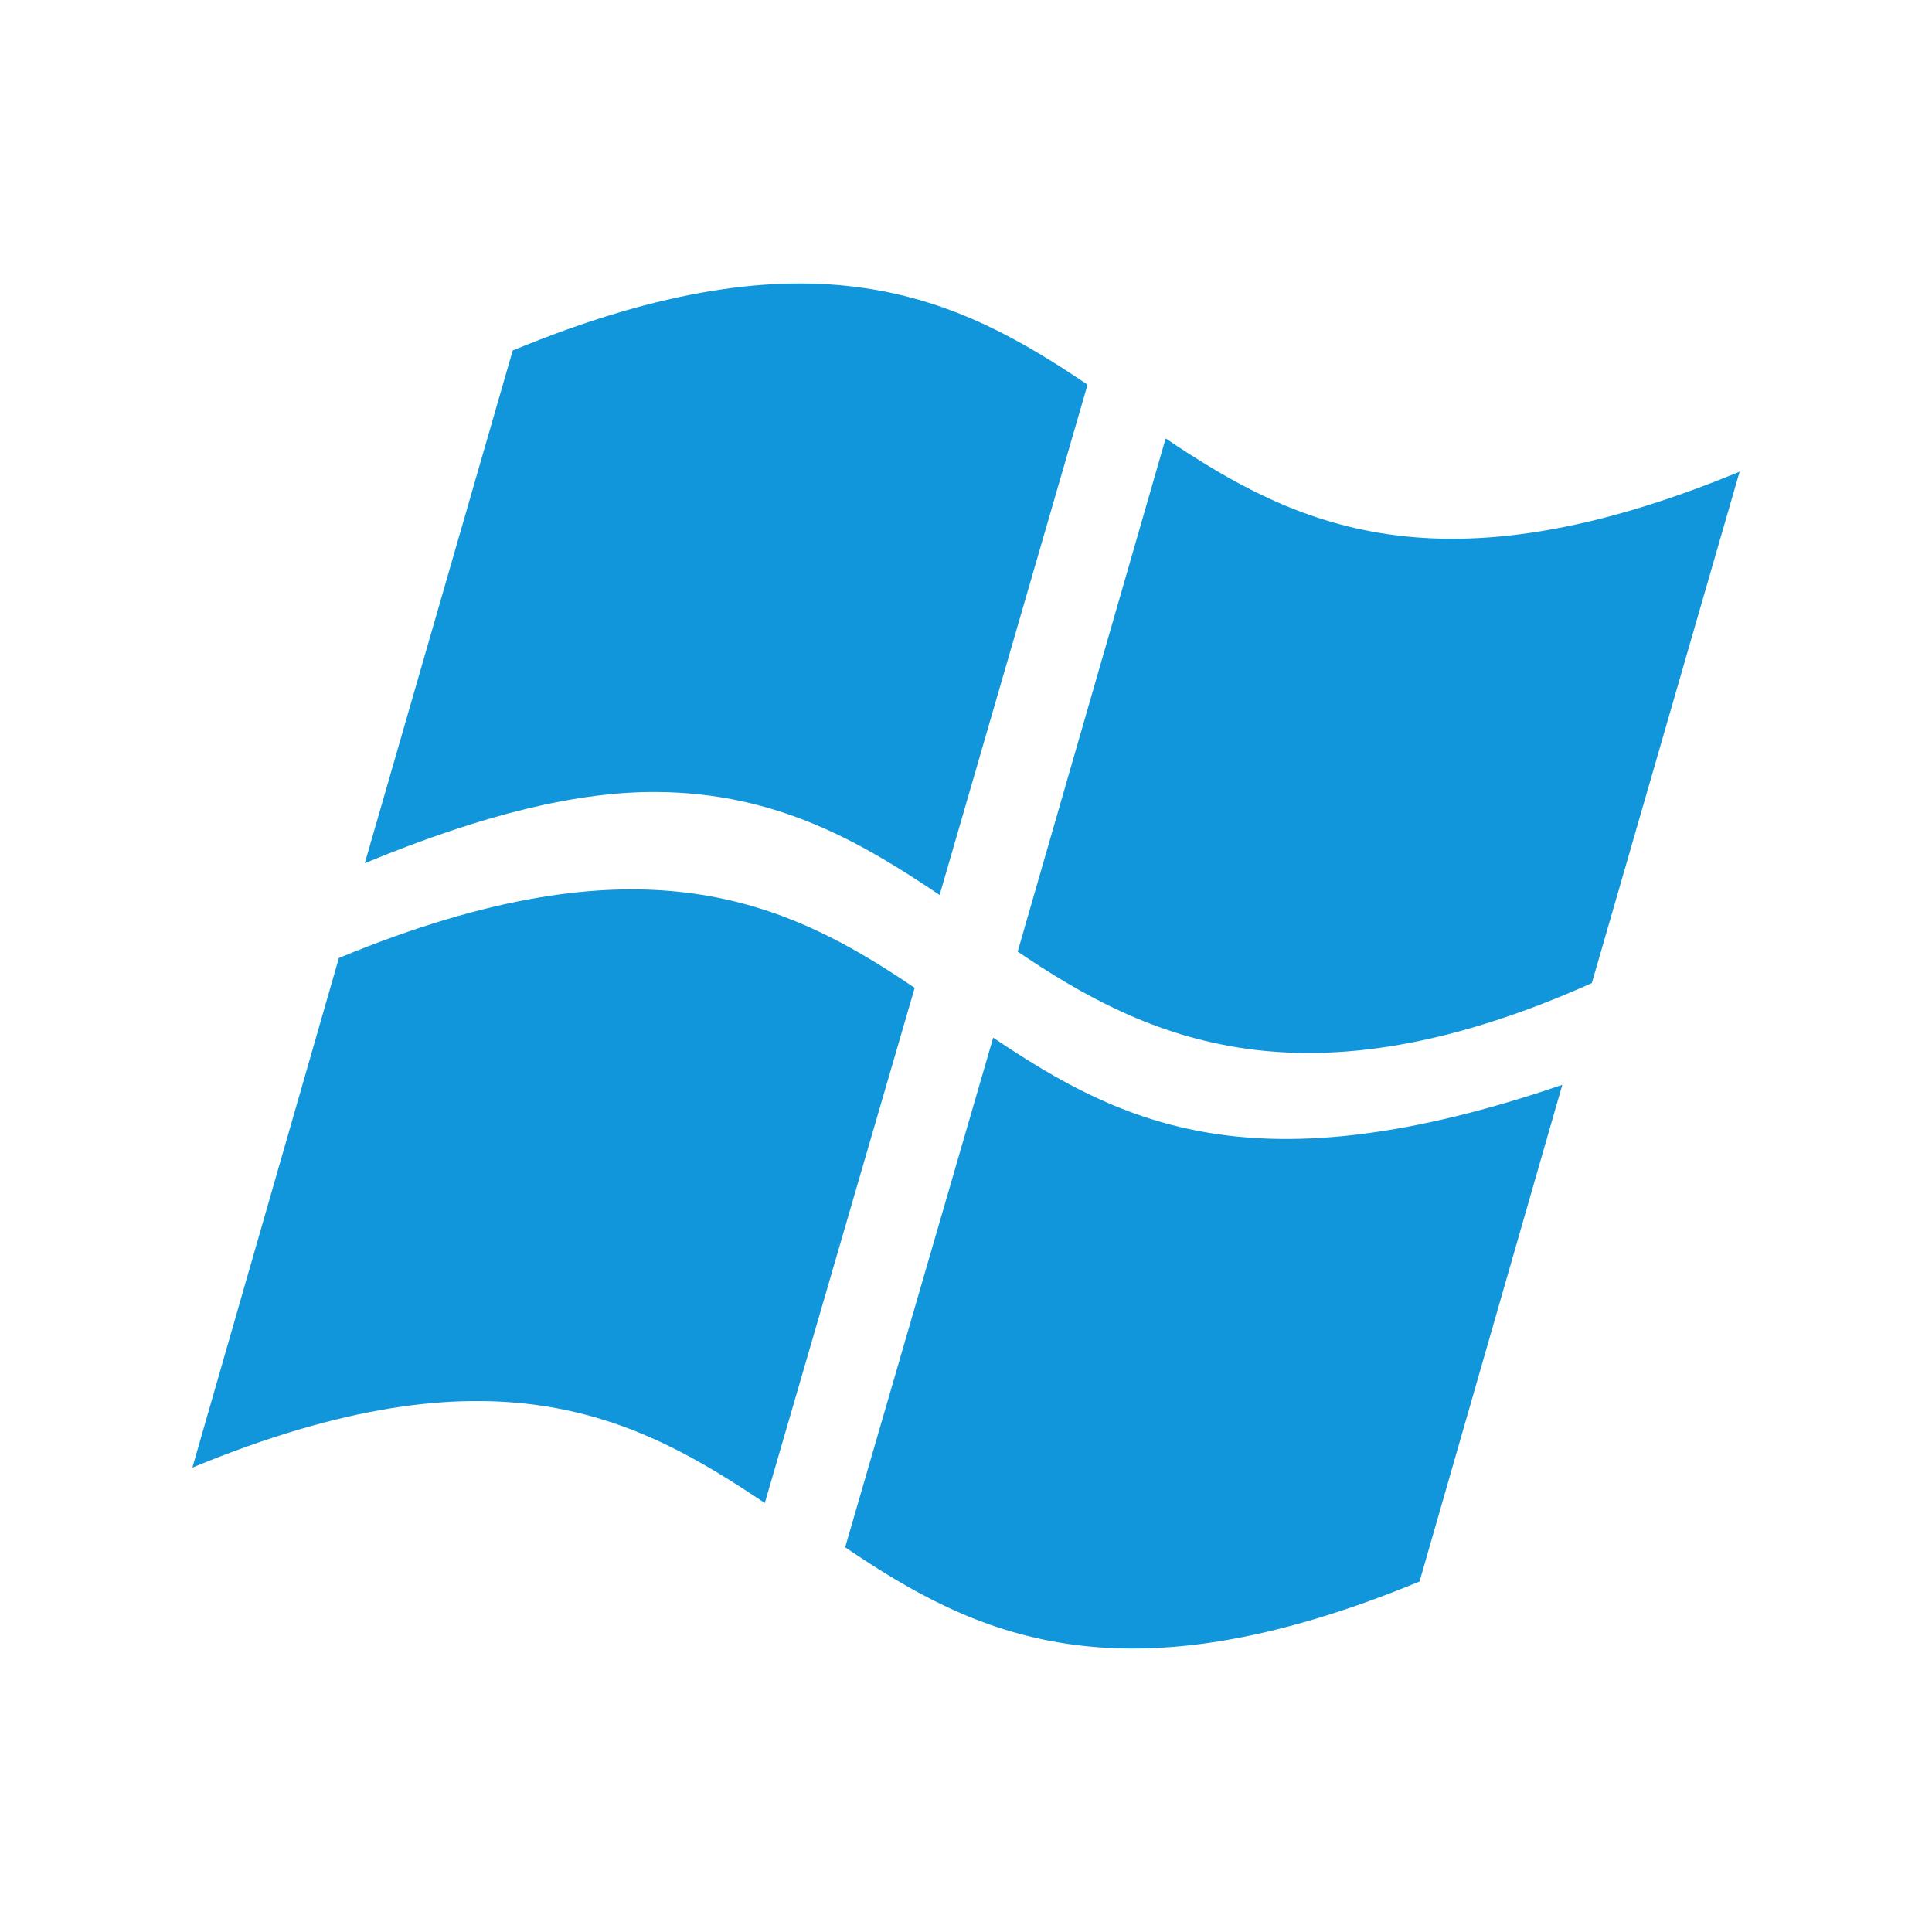
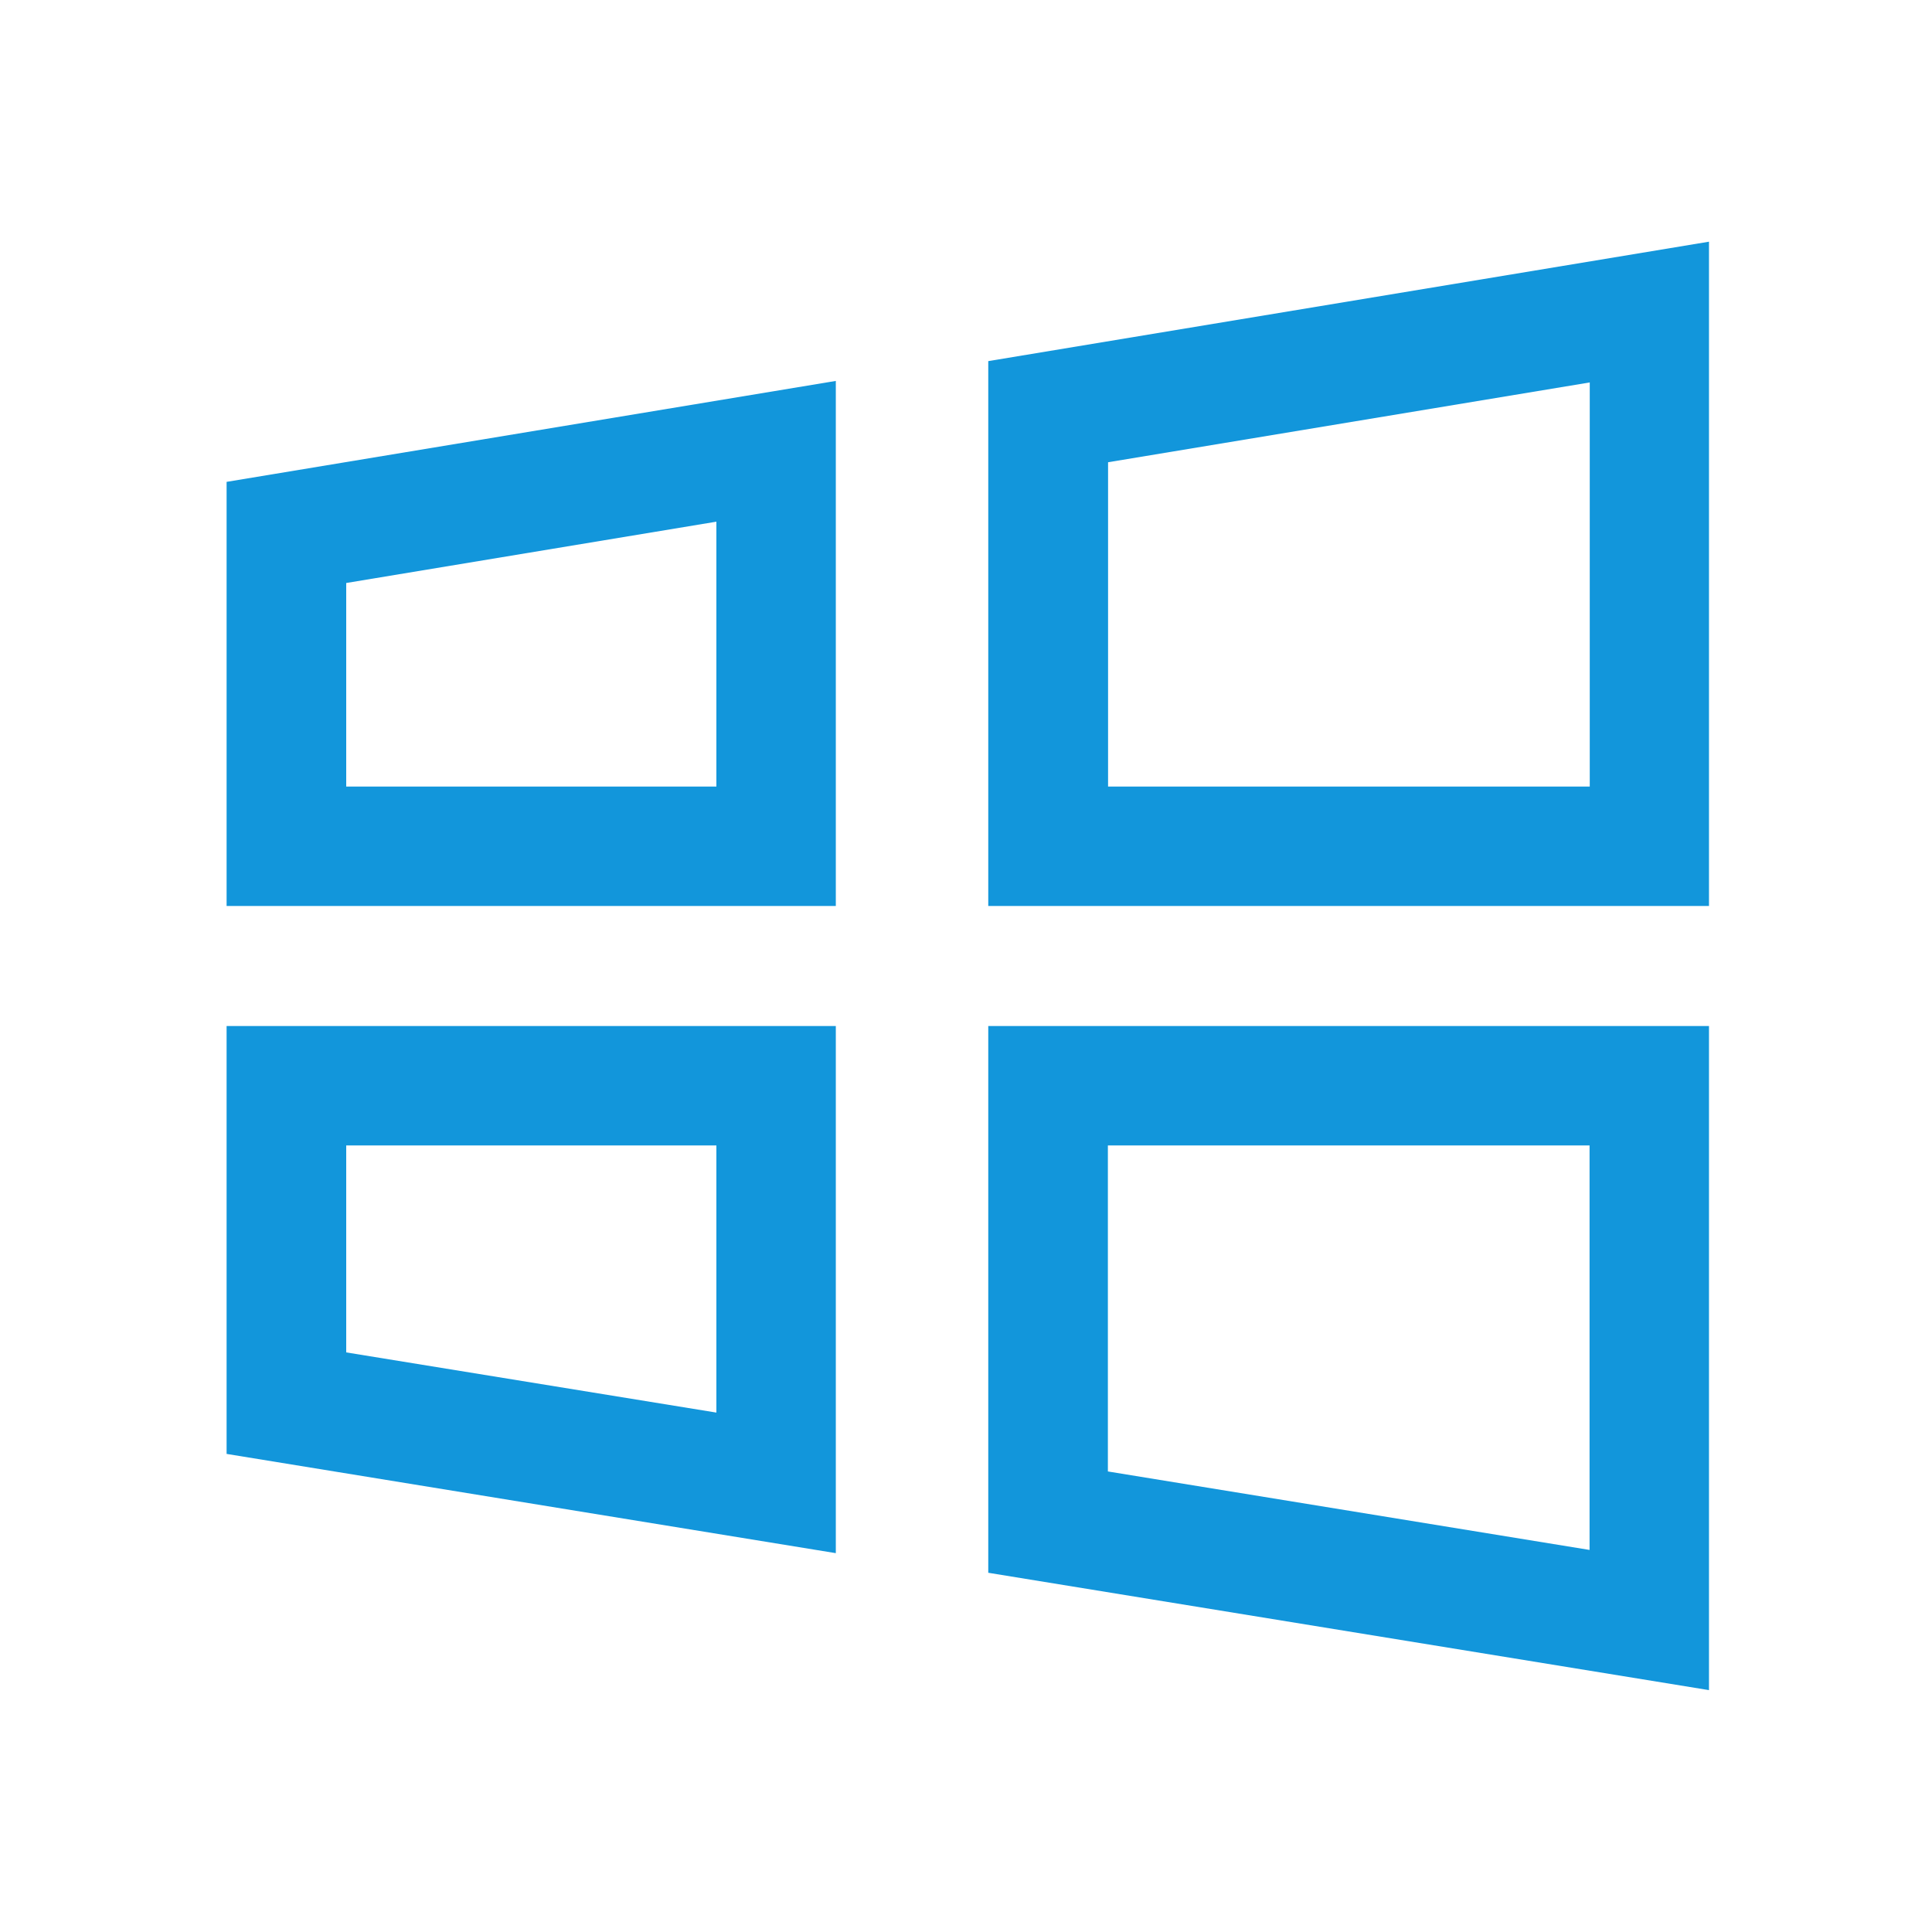
- <svg xmlns="http://www.w3.org/2000/svg" t="1774860248265" class="icon" viewBox="0 0 1024 1024" version="1.1" p-id="20352" width="200" height="200">
-   <path d="M180.533 507.367c158.679-65.355 235.486-30.474 304.27 16.218l-79.44 273.045c-69.019-46.431-144.084-84.636-303.397-18.777l77.643-270.088L180.533 507.367z" p-id="20353" fill="#1296db" />
-   <path d="M526.4 549.988c68.989 46.398 139.539 80.439 301.656 24.985l-75.661 263.243c-159.142 65.832-235.542 28.585-304.44-18.129L526.4 549.988z" p-id="20354" fill="#1296db" />
-   <path d="M498.023 474.364c-41.512-27.97-86.198-54.113-149.668-54.582-41.864-0.322-91.71 11.588-155.011 37.731l78.411-271.752c159.199-65.822 235.701-28.521 304.673 18.129L498.023 474.364z" p-id="20355" fill="#1296db" />
-   <path d="M922.034 249.997c-158.988 65.7-235.394 28.754-304.215-17.613l-78.428 271.987c68.767 46.628 151.876 84.897 304.316 16.685L922.034 249.997z" p-id="20356" fill="#1296db" />
+ <svg xmlns="http://www.w3.org/2000/svg" t="1774917217643" class="icon" viewBox="0 0 1024 1024" version="1.1" p-id="7534" width="200" height="200">
+   <path d="M120.1 770.6L443 823.2V543.8H120.1v226.8z m63.4-163.5h196.2v141.6l-196.2-31.9V607.1zM523.8 833.6l382 62.2v-352h-382v289.8z m63.4-226.5h255.3v214.4l-255.3-41.6V607.1zM523.8 191.4v288.8h382V128.1l-382 63.3z m318.7 225.5H587.3V245l255.3-42.3v214.2zM120.1 480.2H443V201.9l-322.9 53.5v224.8zM183.5 309l196.2-32.5v140.4H183.5V309z" p-id="7535" fill="#1296db" />
</svg>
